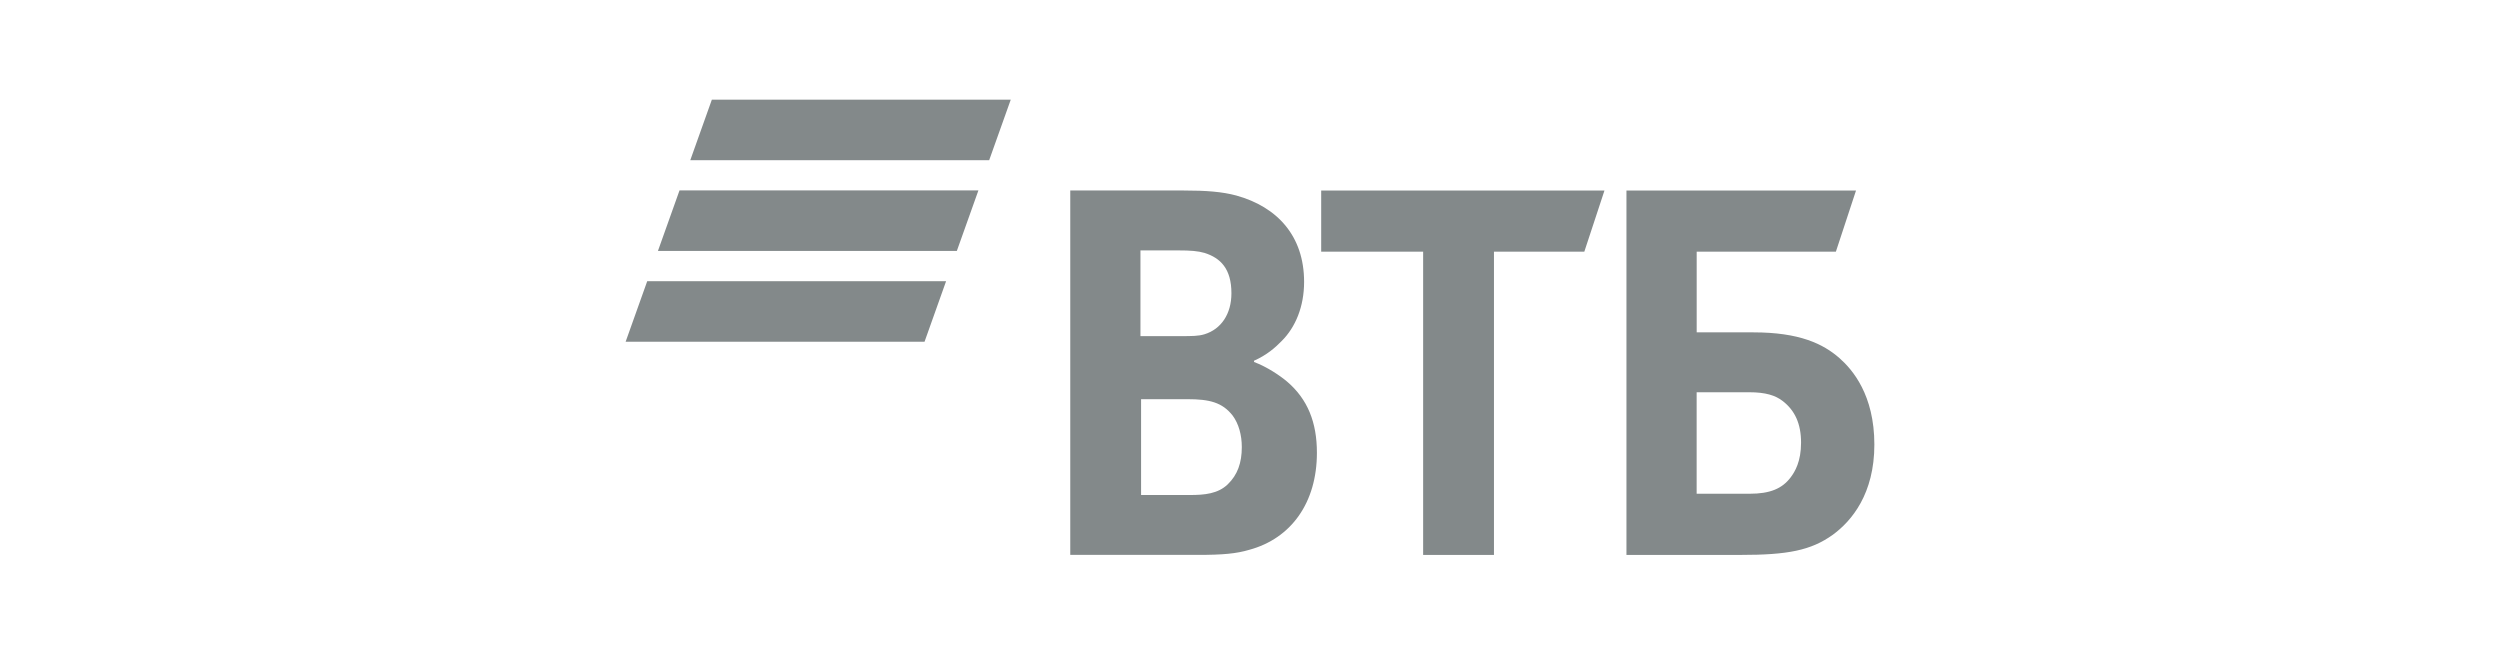
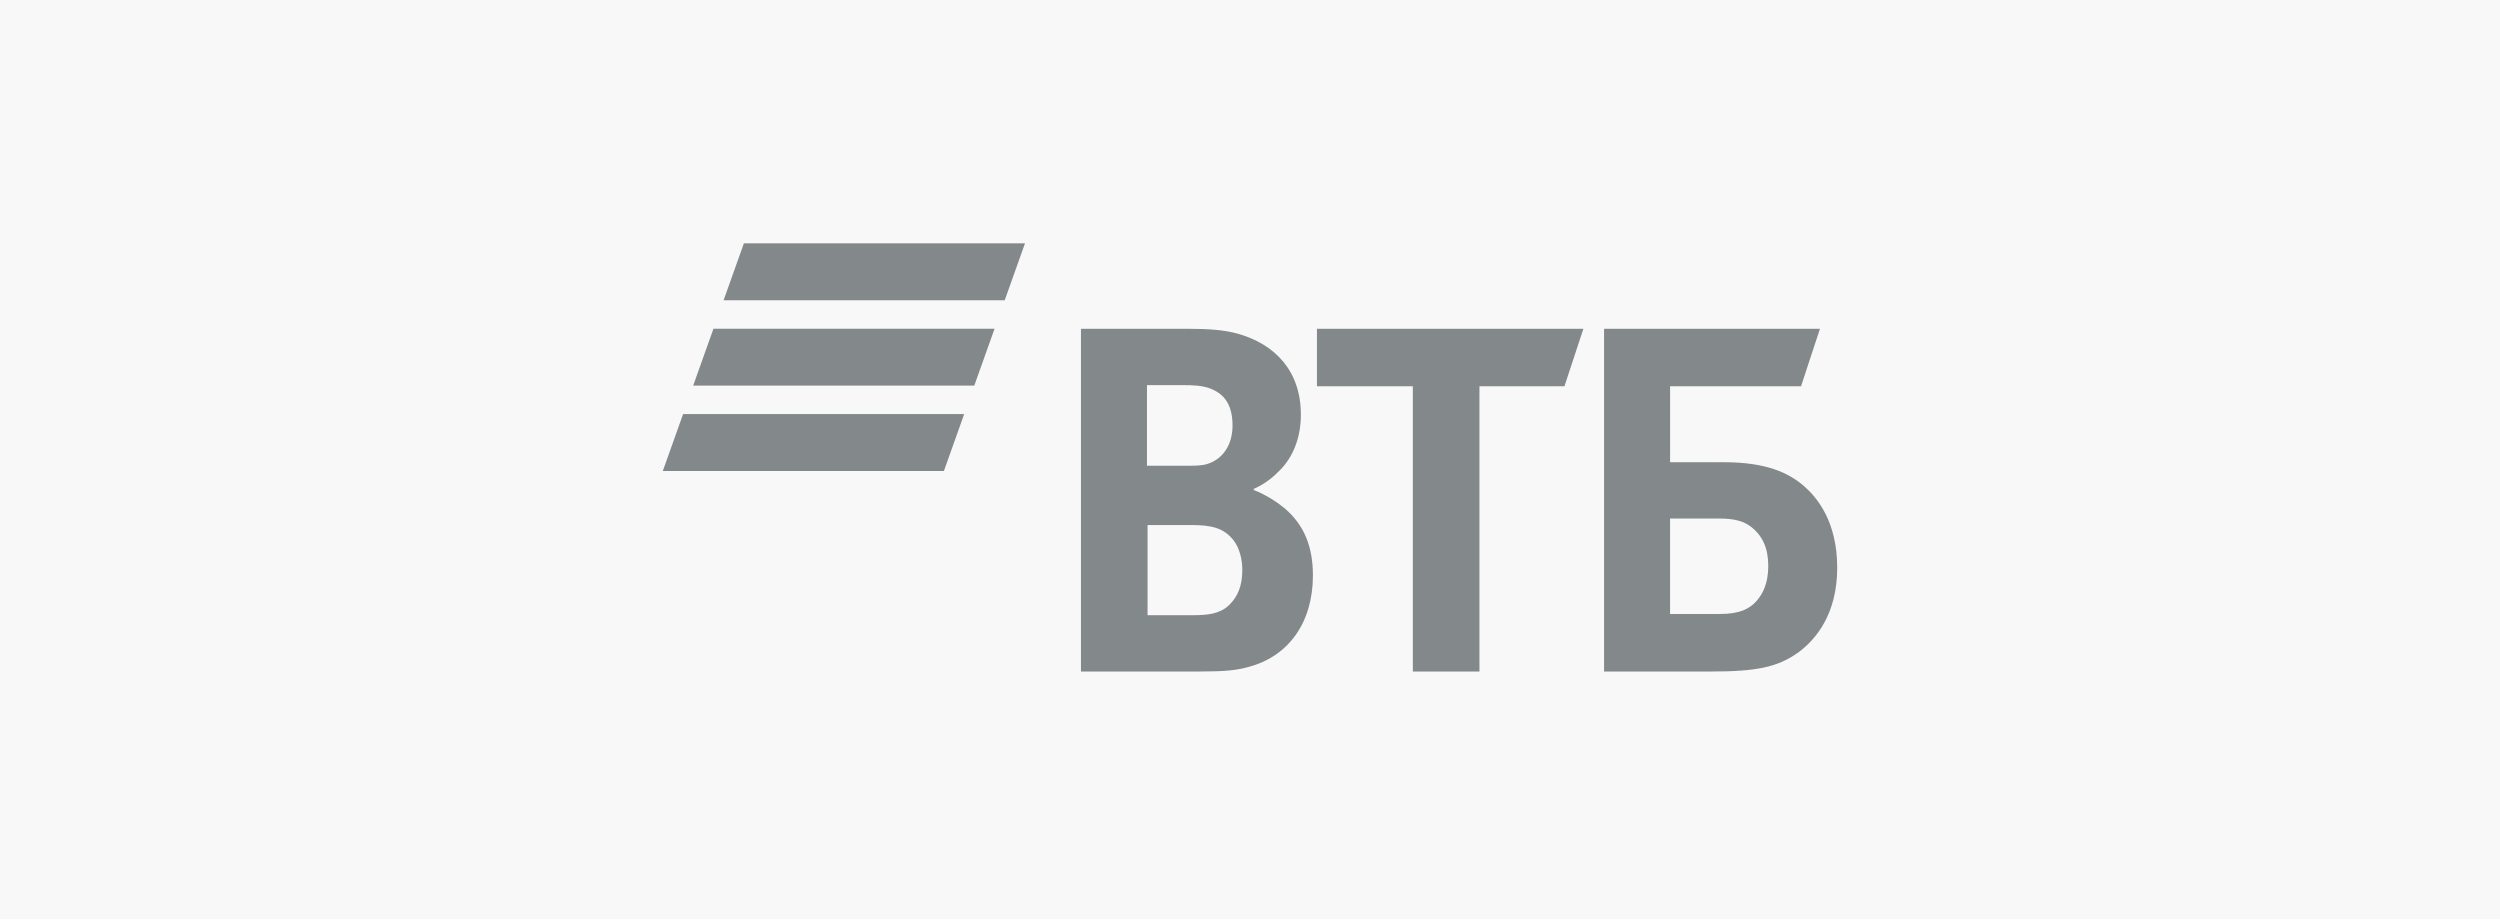
- <svg xmlns="http://www.w3.org/2000/svg" width="220" height="58" viewBox="0 0 220 58" fill="none">
-   <path d="M62.644 8.768L60.745 14.095H87.048L88.947 8.768H62.644ZM59.797 16.757L57.898 22.083H84.201L86.1 16.757H59.797ZM56.955 24.746L55.056 30.071H81.36L83.256 24.745C83.257 24.746 56.955 24.746 56.955 24.746Z" fill="#83898A" />
-   <path d="M110.354 31.743V31.854C111.535 32.298 112.664 33.075 113.255 33.574C115.081 35.128 115.888 37.179 115.888 39.842C115.888 44.227 113.631 47.388 109.923 48.387C108.794 48.72 107.613 48.831 105.41 48.831H94.183V16.763H104.123C106.165 16.763 107.561 16.874 108.796 17.206C112.396 18.205 114.761 20.757 114.761 24.807C114.761 26.971 114.009 28.803 112.773 30.023C112.236 30.577 111.484 31.243 110.356 31.742L110.354 31.743ZM100.415 35.128V43.561H104.714C106.002 43.561 107.185 43.45 108.044 42.618C108.904 41.785 109.279 40.731 109.279 39.344C109.279 38.292 109.01 37.292 108.474 36.571C107.561 35.406 106.431 35.128 104.498 35.128H100.414H100.415ZM100.36 29.579H103.852C104.927 29.579 105.464 29.579 106.001 29.413C107.452 28.968 108.365 27.639 108.365 25.807C108.365 23.643 107.398 22.7 106.001 22.257C105.409 22.09 104.82 22.035 103.637 22.035H100.36V29.58V29.579ZM125.236 48.832V22.145H116.264V16.764H141.194L139.421 22.145H131.469V48.832H125.236ZM143.128 48.832V16.764H163.33L161.558 22.145H149.308V29.248H154.306C158.335 29.248 160.43 30.247 161.882 31.522C163.011 32.521 164.944 34.739 164.944 39.124C164.944 43.451 162.957 45.836 161.29 47.058C159.356 48.443 157.315 48.833 153.176 48.833H143.129H143.128V48.832ZM149.307 43.449H153.981C155.754 43.449 156.828 43.005 157.58 42.006C157.955 41.508 158.493 40.618 158.493 38.955C158.493 37.291 157.955 36.125 156.881 35.292C156.238 34.794 155.377 34.518 153.926 34.518H149.305V43.449H149.307Z" fill="#83898A" />
+ <svg xmlns="http://www.w3.org/2000/svg" width="272" height="100" viewBox="0 0 272 100" fill="none">
+   <rect width="272" height="100" fill="#F8F8F8" />
+   <path d="M80.934 26.474L78.727 32.669H109.312L111.52 26.474H80.934ZM77.624 35.764L75.416 41.957H106.001L108.209 35.764H77.624ZM74.32 45.053L72.112 51.246H102.697L104.903 45.052C104.904 45.053 74.32 45.053 74.32 45.053Z" fill="#83898A" />
+   <path d="M136.411 53.19V53.318C137.785 53.834 139.098 54.738 139.785 55.318C141.908 57.125 142.846 59.511 142.846 62.607C142.846 67.705 140.222 71.38 135.911 72.543C134.597 72.93 133.224 73.059 130.663 73.059H117.608V35.771H129.166C131.541 35.771 133.164 35.899 134.6 36.285C138.786 37.447 141.536 40.415 141.536 45.124C141.536 47.641 140.661 49.77 139.225 51.188C138.6 51.833 137.726 52.608 136.414 53.188L136.411 53.19ZM124.855 57.125V66.931H129.853C131.351 66.931 132.727 66.802 133.726 65.834C134.726 64.867 135.162 63.64 135.162 62.028C135.162 60.804 134.849 59.642 134.225 58.803C133.164 57.448 131.85 57.125 129.603 57.125H124.853H124.855ZM124.79 50.672H128.852C130.101 50.672 130.726 50.672 131.35 50.48C133.038 49.962 134.099 48.417 134.099 46.287C134.099 43.771 132.975 42.673 131.35 42.159C130.662 41.964 129.976 41.901 128.602 41.901H124.79V50.674V50.672ZM153.716 73.06V42.029H143.284V35.772H172.273L170.211 42.029H160.964V73.06H153.716ZM174.522 73.06V35.772H198.012L195.951 42.029H181.707V50.288H187.518C192.204 50.288 194.64 51.45 196.328 52.932C197.641 54.094 199.889 56.673 199.889 61.772C199.889 66.803 197.578 69.576 195.64 70.997C193.391 72.608 191.018 73.061 186.205 73.061H174.523H174.522V73.06ZM181.706 66.801H187.141C189.203 66.801 190.452 66.285 191.326 65.123C191.762 64.543 192.387 63.509 192.387 61.575C192.387 59.641 191.762 58.284 190.513 57.316C189.765 56.737 188.764 56.416 187.077 56.416H181.704V66.801H181.706Z" fill="#83898A" />
</svg>
